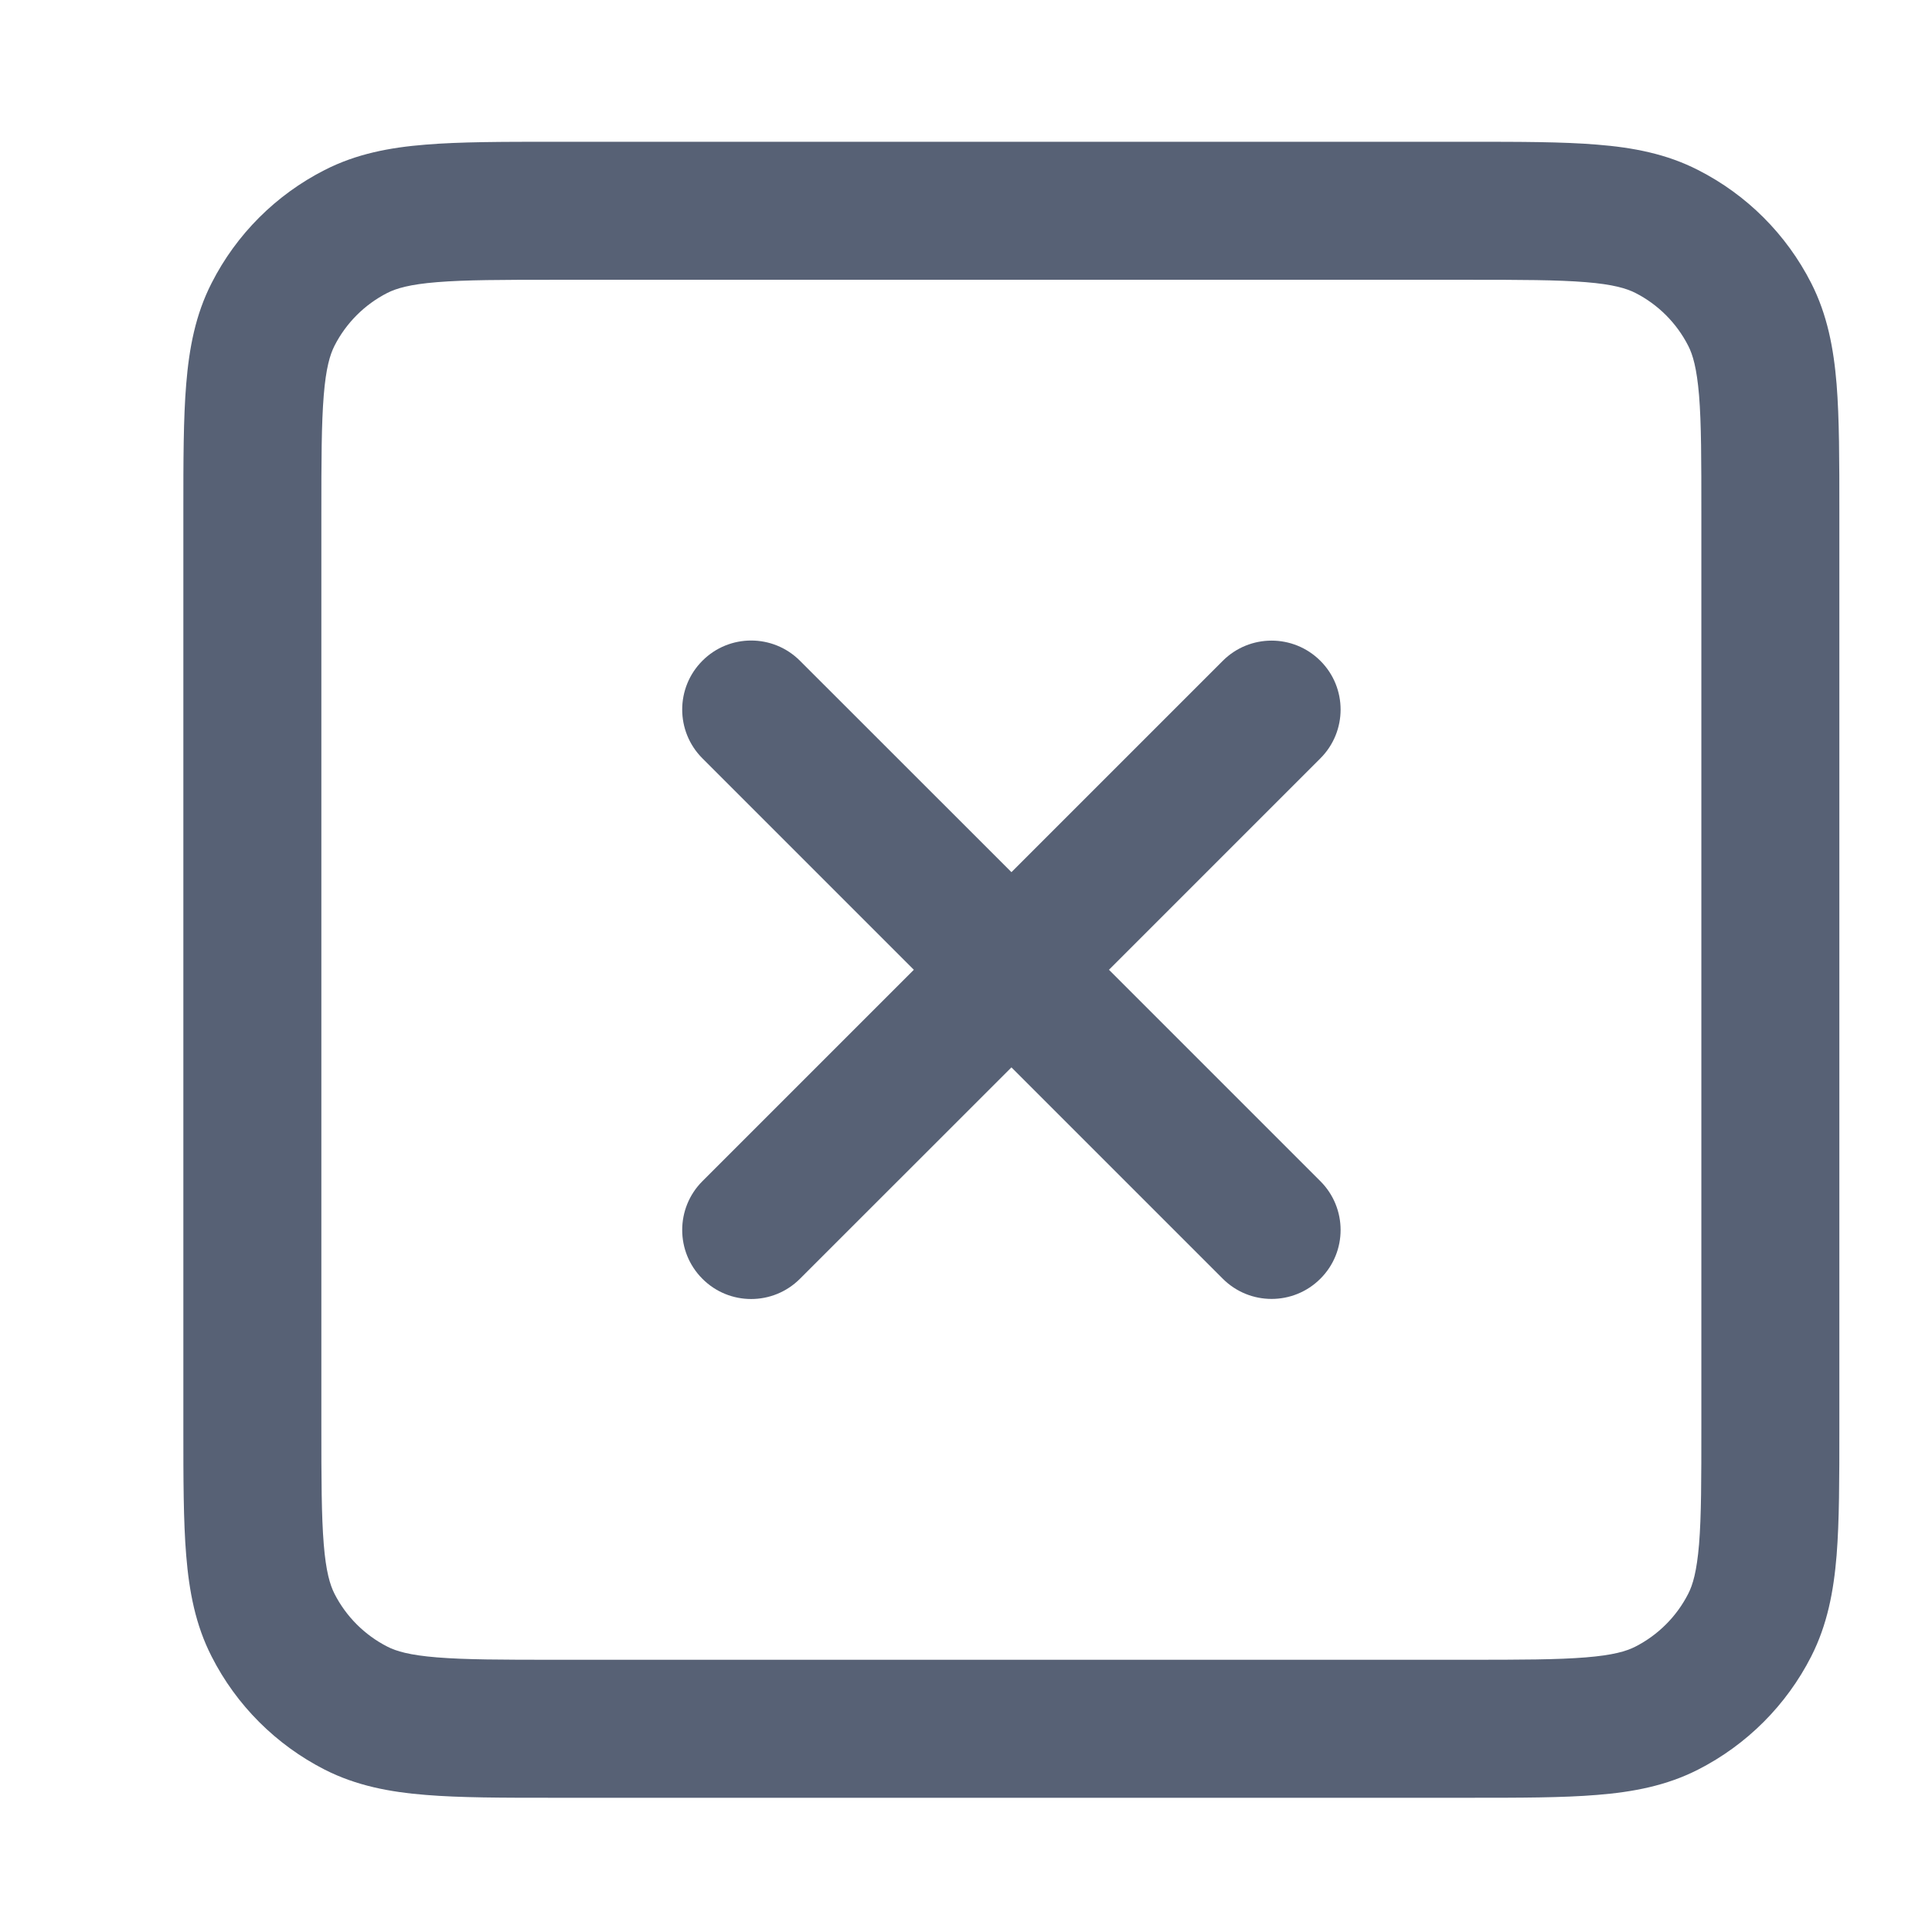
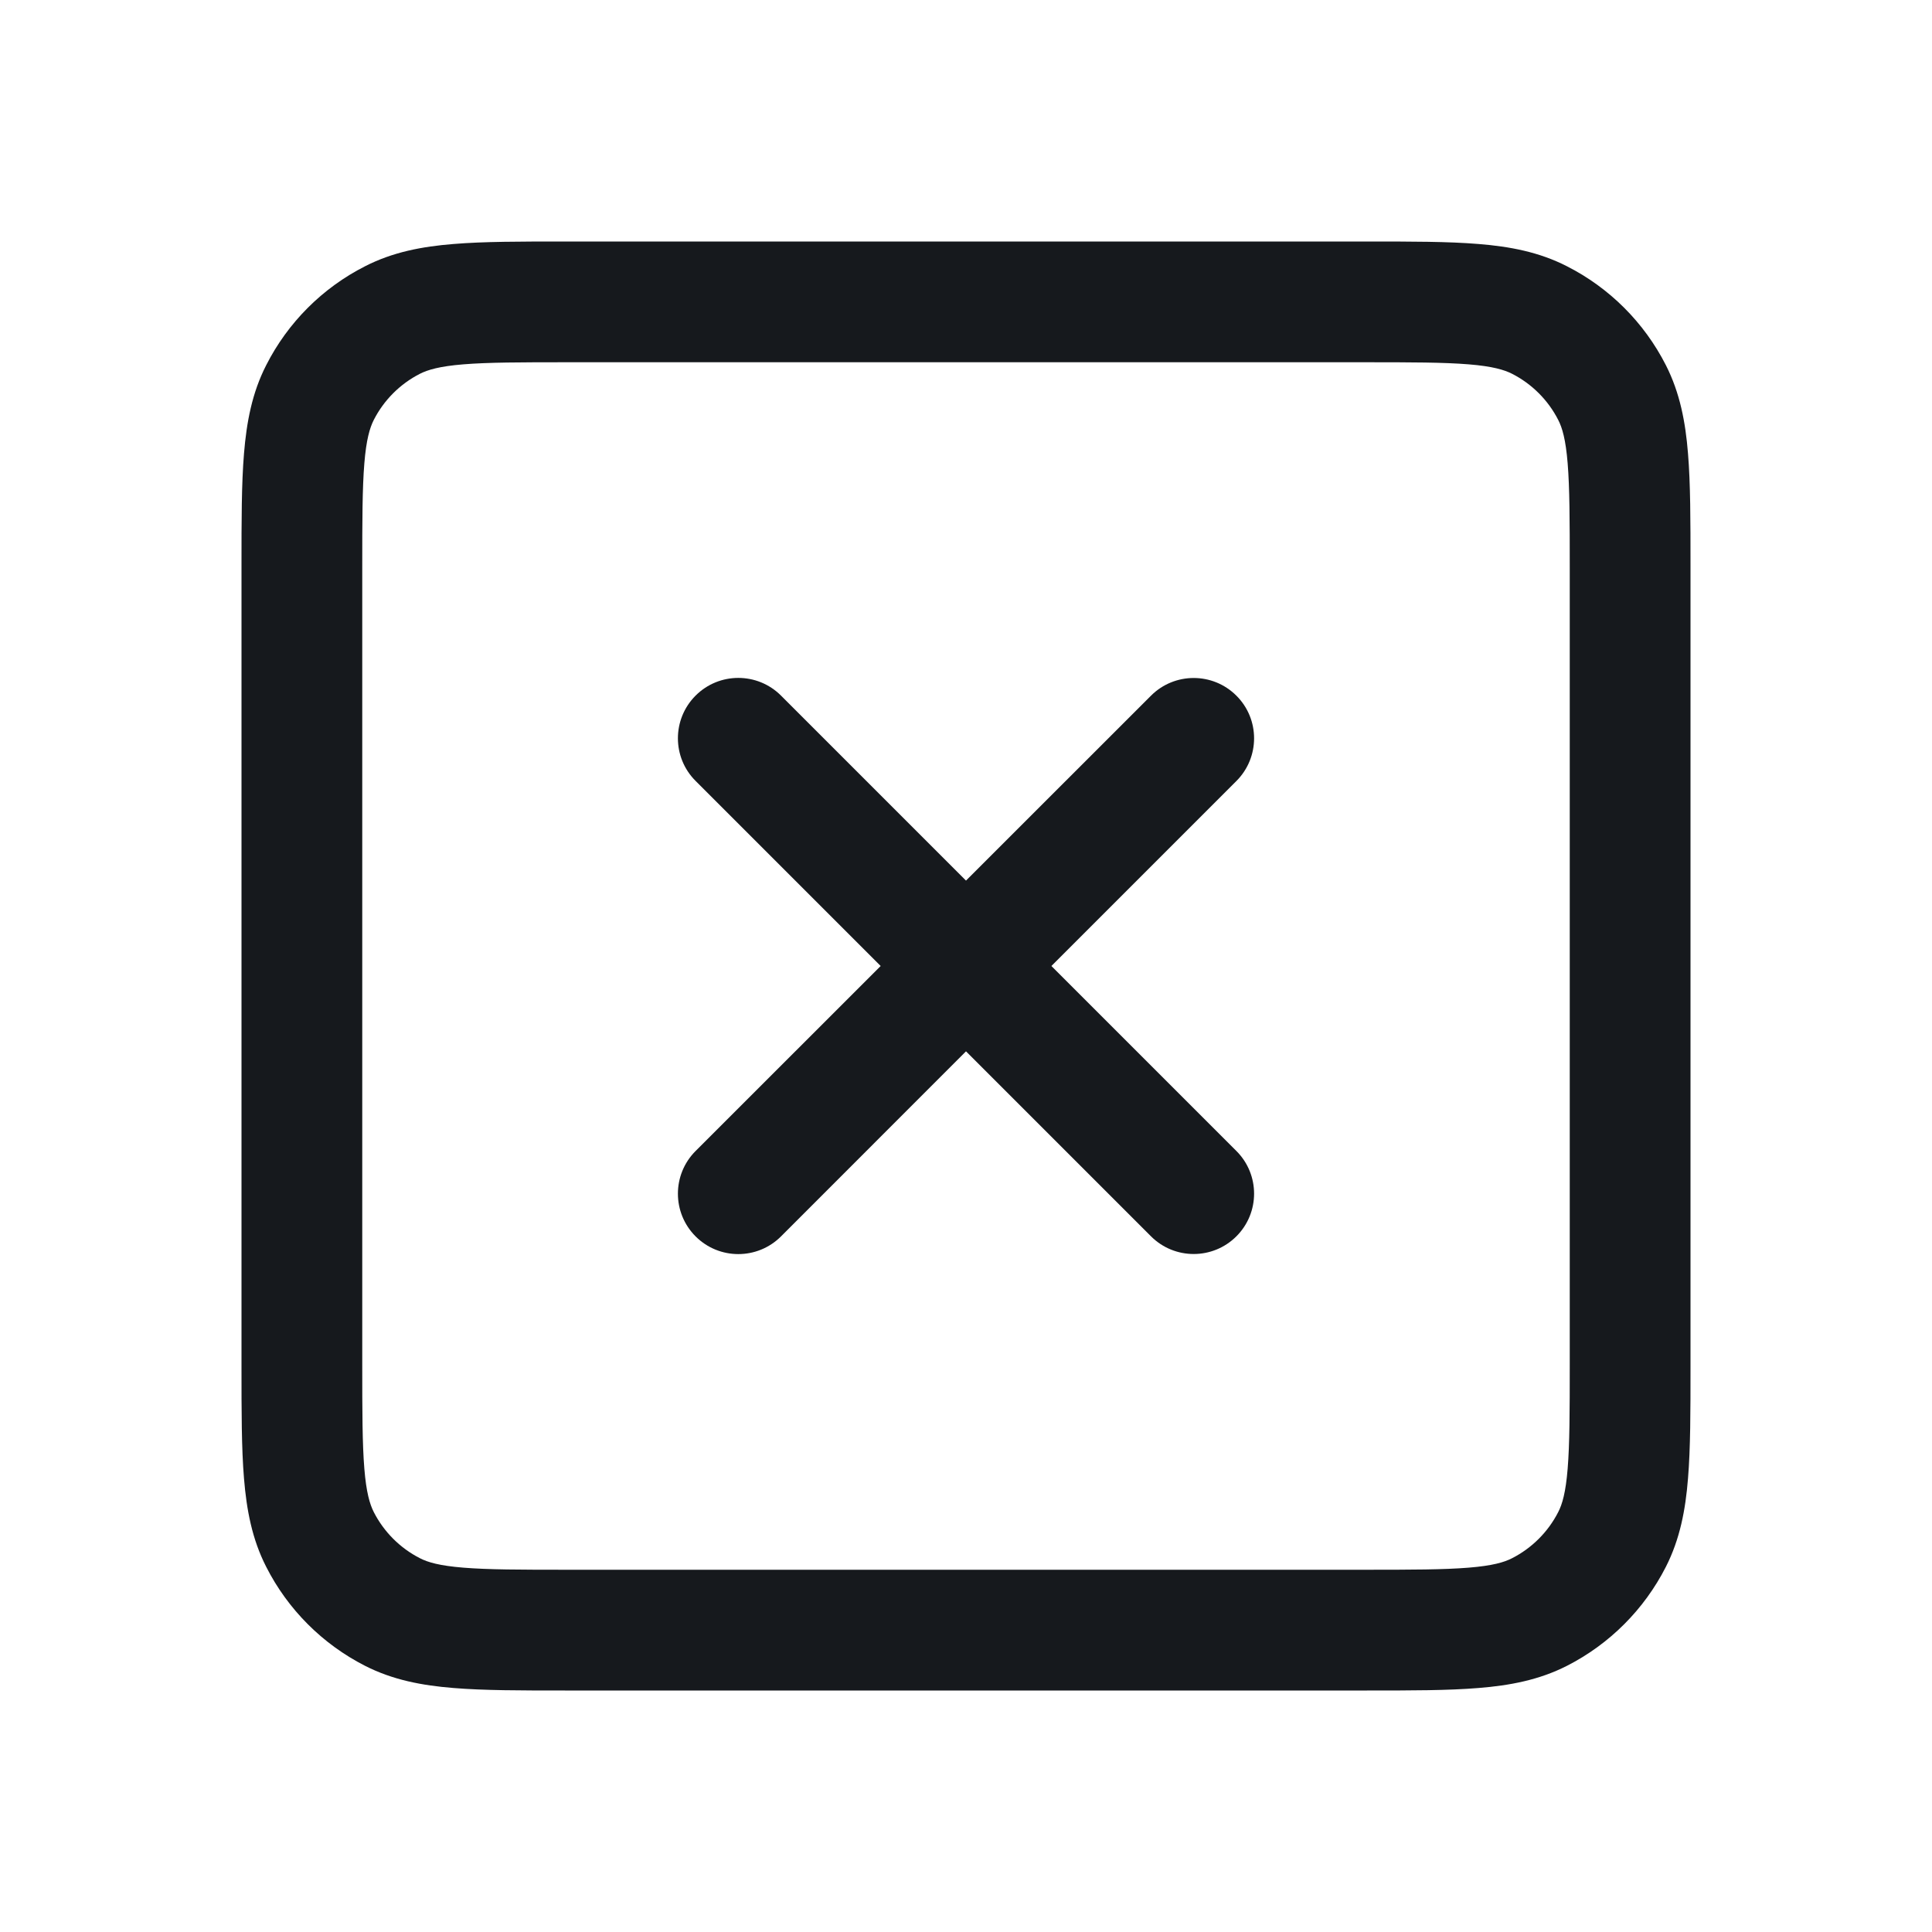
- <svg xmlns="http://www.w3.org/2000/svg" width="21" height="21" viewBox="0 0 21 21" fill="none">
-   <path d="M14.352 7.183C14.645 7.475 14.645 7.95 14.352 8.243L12.054 10.541L14.352 12.839C14.645 13.132 14.645 13.607 14.352 13.899C14.059 14.192 13.584 14.192 13.291 13.899L10.994 11.602L8.695 13.9C8.402 14.193 7.927 14.193 7.635 13.9C7.342 13.607 7.342 13.132 7.635 12.839L9.933 10.541L7.635 8.243C7.342 7.95 7.342 7.475 7.635 7.182C7.927 6.889 8.402 6.889 8.695 7.182L10.994 9.48L13.291 7.183C13.584 6.89 14.059 6.89 14.352 7.183Z" fill="#576175" />
-   <path fill-rule="evenodd" clip-rule="evenodd" d="M19.993 5.56V15.522C19.993 16.073 19.993 16.532 19.963 16.907C19.931 17.297 19.862 17.661 19.687 18.005C19.417 18.535 18.987 18.965 18.457 19.235C18.114 19.41 17.749 19.479 17.359 19.51C16.984 19.541 16.525 19.541 15.974 19.541L6.013 19.541C5.461 19.541 5.002 19.541 4.627 19.51C4.237 19.479 3.873 19.41 3.529 19.235C3 18.965 2.569 18.535 2.3 18.005C2.124 17.661 2.056 17.297 2.024 16.907C1.993 16.532 1.993 16.073 1.993 15.522V5.56C1.993 5.009 1.993 4.55 2.024 4.175C2.056 3.785 2.124 3.421 2.3 3.077C2.569 2.547 3 2.117 3.529 1.848C3.873 1.672 4.237 1.603 4.627 1.572C5.002 1.541 5.461 1.541 6.013 1.541H15.974C16.525 1.541 16.984 1.541 17.359 1.572C17.749 1.603 18.114 1.672 18.457 1.848C18.987 2.117 19.417 2.547 19.687 3.077C19.862 3.421 19.931 3.785 19.963 4.175C19.993 4.55 19.993 5.009 19.993 5.56ZM18.468 4.297C18.443 4 18.4 3.855 18.35 3.758C18.224 3.511 18.023 3.31 17.776 3.184C17.679 3.135 17.534 3.091 17.237 3.067C16.93 3.042 16.533 3.041 15.943 3.041L6.043 3.041C5.453 3.041 5.056 3.042 4.75 3.067C4.452 3.091 4.307 3.135 4.21 3.184C3.963 3.31 3.762 3.511 3.636 3.758C3.587 3.855 3.543 4 3.519 4.297C3.494 4.604 3.493 5.001 3.493 5.591L3.493 15.491C3.493 16.081 3.494 16.478 3.519 16.785C3.543 17.082 3.587 17.227 3.636 17.324C3.762 17.571 3.963 17.772 4.21 17.898C4.307 17.948 4.452 17.991 4.75 18.015C5.056 18.04 5.453 18.041 6.043 18.041L15.943 18.041C16.533 18.041 16.93 18.04 17.237 18.015C17.534 17.991 17.679 17.948 17.776 17.898C18.023 17.772 18.224 17.571 18.35 17.324C18.4 17.227 18.443 17.082 18.468 16.785C18.493 16.478 18.493 16.081 18.493 15.491V5.591C18.493 5.001 18.493 4.604 18.468 4.297Z" fill="#576175" />
+ <svg xmlns="http://www.w3.org/2000/svg" width="24" height="24" viewBox="0 0 24 24" fill="none">
+   <path d="M15.359 8.642C15.652 8.934 15.652 9.409 15.359 9.702L13.061 12L15.359 14.298C15.652 14.591 15.652 15.065 15.359 15.358C15.066 15.651 14.591 15.651 14.298 15.358L12 13.06L9.702 15.359C9.409 15.652 8.934 15.652 8.641 15.359C8.348 15.066 8.348 14.591 8.641 14.298L10.94 12L8.641 9.701C8.348 9.409 8.348 8.934 8.641 8.641C8.934 8.348 9.409 8.348 9.702 8.641L12 10.939L14.298 8.642C14.591 8.349 15.066 8.349 15.359 8.642Z" fill="#16191D" />
+   <path fill-rule="evenodd" clip-rule="evenodd" d="M21 7.019V16.981C21 17.532 21 17.991 20.969 18.366C20.938 18.756 20.869 19.12 20.694 19.464C20.424 19.994 19.994 20.424 19.464 20.694C19.12 20.869 18.756 20.938 18.366 20.969C17.991 21 17.532 21 16.981 21H7.019C6.468 21 6.009 21 5.634 20.969C5.244 20.938 4.88 20.869 4.536 20.694C4.006 20.424 3.576 19.994 3.307 19.464C3.131 19.12 3.063 18.756 3.031 18.366C3 17.991 3 17.532 3 16.981L3 7.019C3 6.468 3 6.009 3.031 5.634C3.063 5.244 3.131 4.88 3.307 4.536C3.576 4.006 4.006 3.576 4.536 3.307C4.88 3.131 5.244 3.062 5.634 3.031C6.009 3 6.468 3 7.019 3L16.981 3C17.532 3 17.991 3 18.366 3.031C18.756 3.062 19.12 3.131 19.464 3.307C19.994 3.576 20.424 4.006 20.694 4.536C20.869 4.88 20.938 5.244 20.969 5.634C21 6.009 21 6.468 21 7.019ZM19.474 5.756C19.45 5.459 19.407 5.314 19.357 5.217C19.231 4.97 19.03 4.769 18.783 4.643C18.686 4.594 18.541 4.55 18.244 4.526C17.937 4.501 17.54 4.5 16.95 4.5L7.05 4.5C6.46 4.5 6.063 4.501 5.756 4.526C5.459 4.55 5.314 4.594 5.217 4.643C4.97 4.769 4.769 4.97 4.643 5.217C4.594 5.314 4.55 5.459 4.526 5.756C4.501 6.063 4.5 6.46 4.5 7.05L4.5 16.95C4.5 17.54 4.501 17.937 4.526 18.244C4.55 18.541 4.594 18.686 4.643 18.783C4.769 19.03 4.97 19.231 5.217 19.357C5.314 19.407 5.459 19.45 5.756 19.474C6.063 19.499 6.46 19.5 7.05 19.5H16.95C17.54 19.5 17.937 19.499 18.244 19.474C18.541 19.45 18.686 19.407 18.783 19.357C19.03 19.231 19.231 19.03 19.357 18.783C19.407 18.686 19.45 18.541 19.474 18.244C19.499 17.937 19.5 17.54 19.5 16.95V7.05C19.5 6.46 19.499 6.063 19.474 5.756Z" fill="#16191D" />
</svg>
